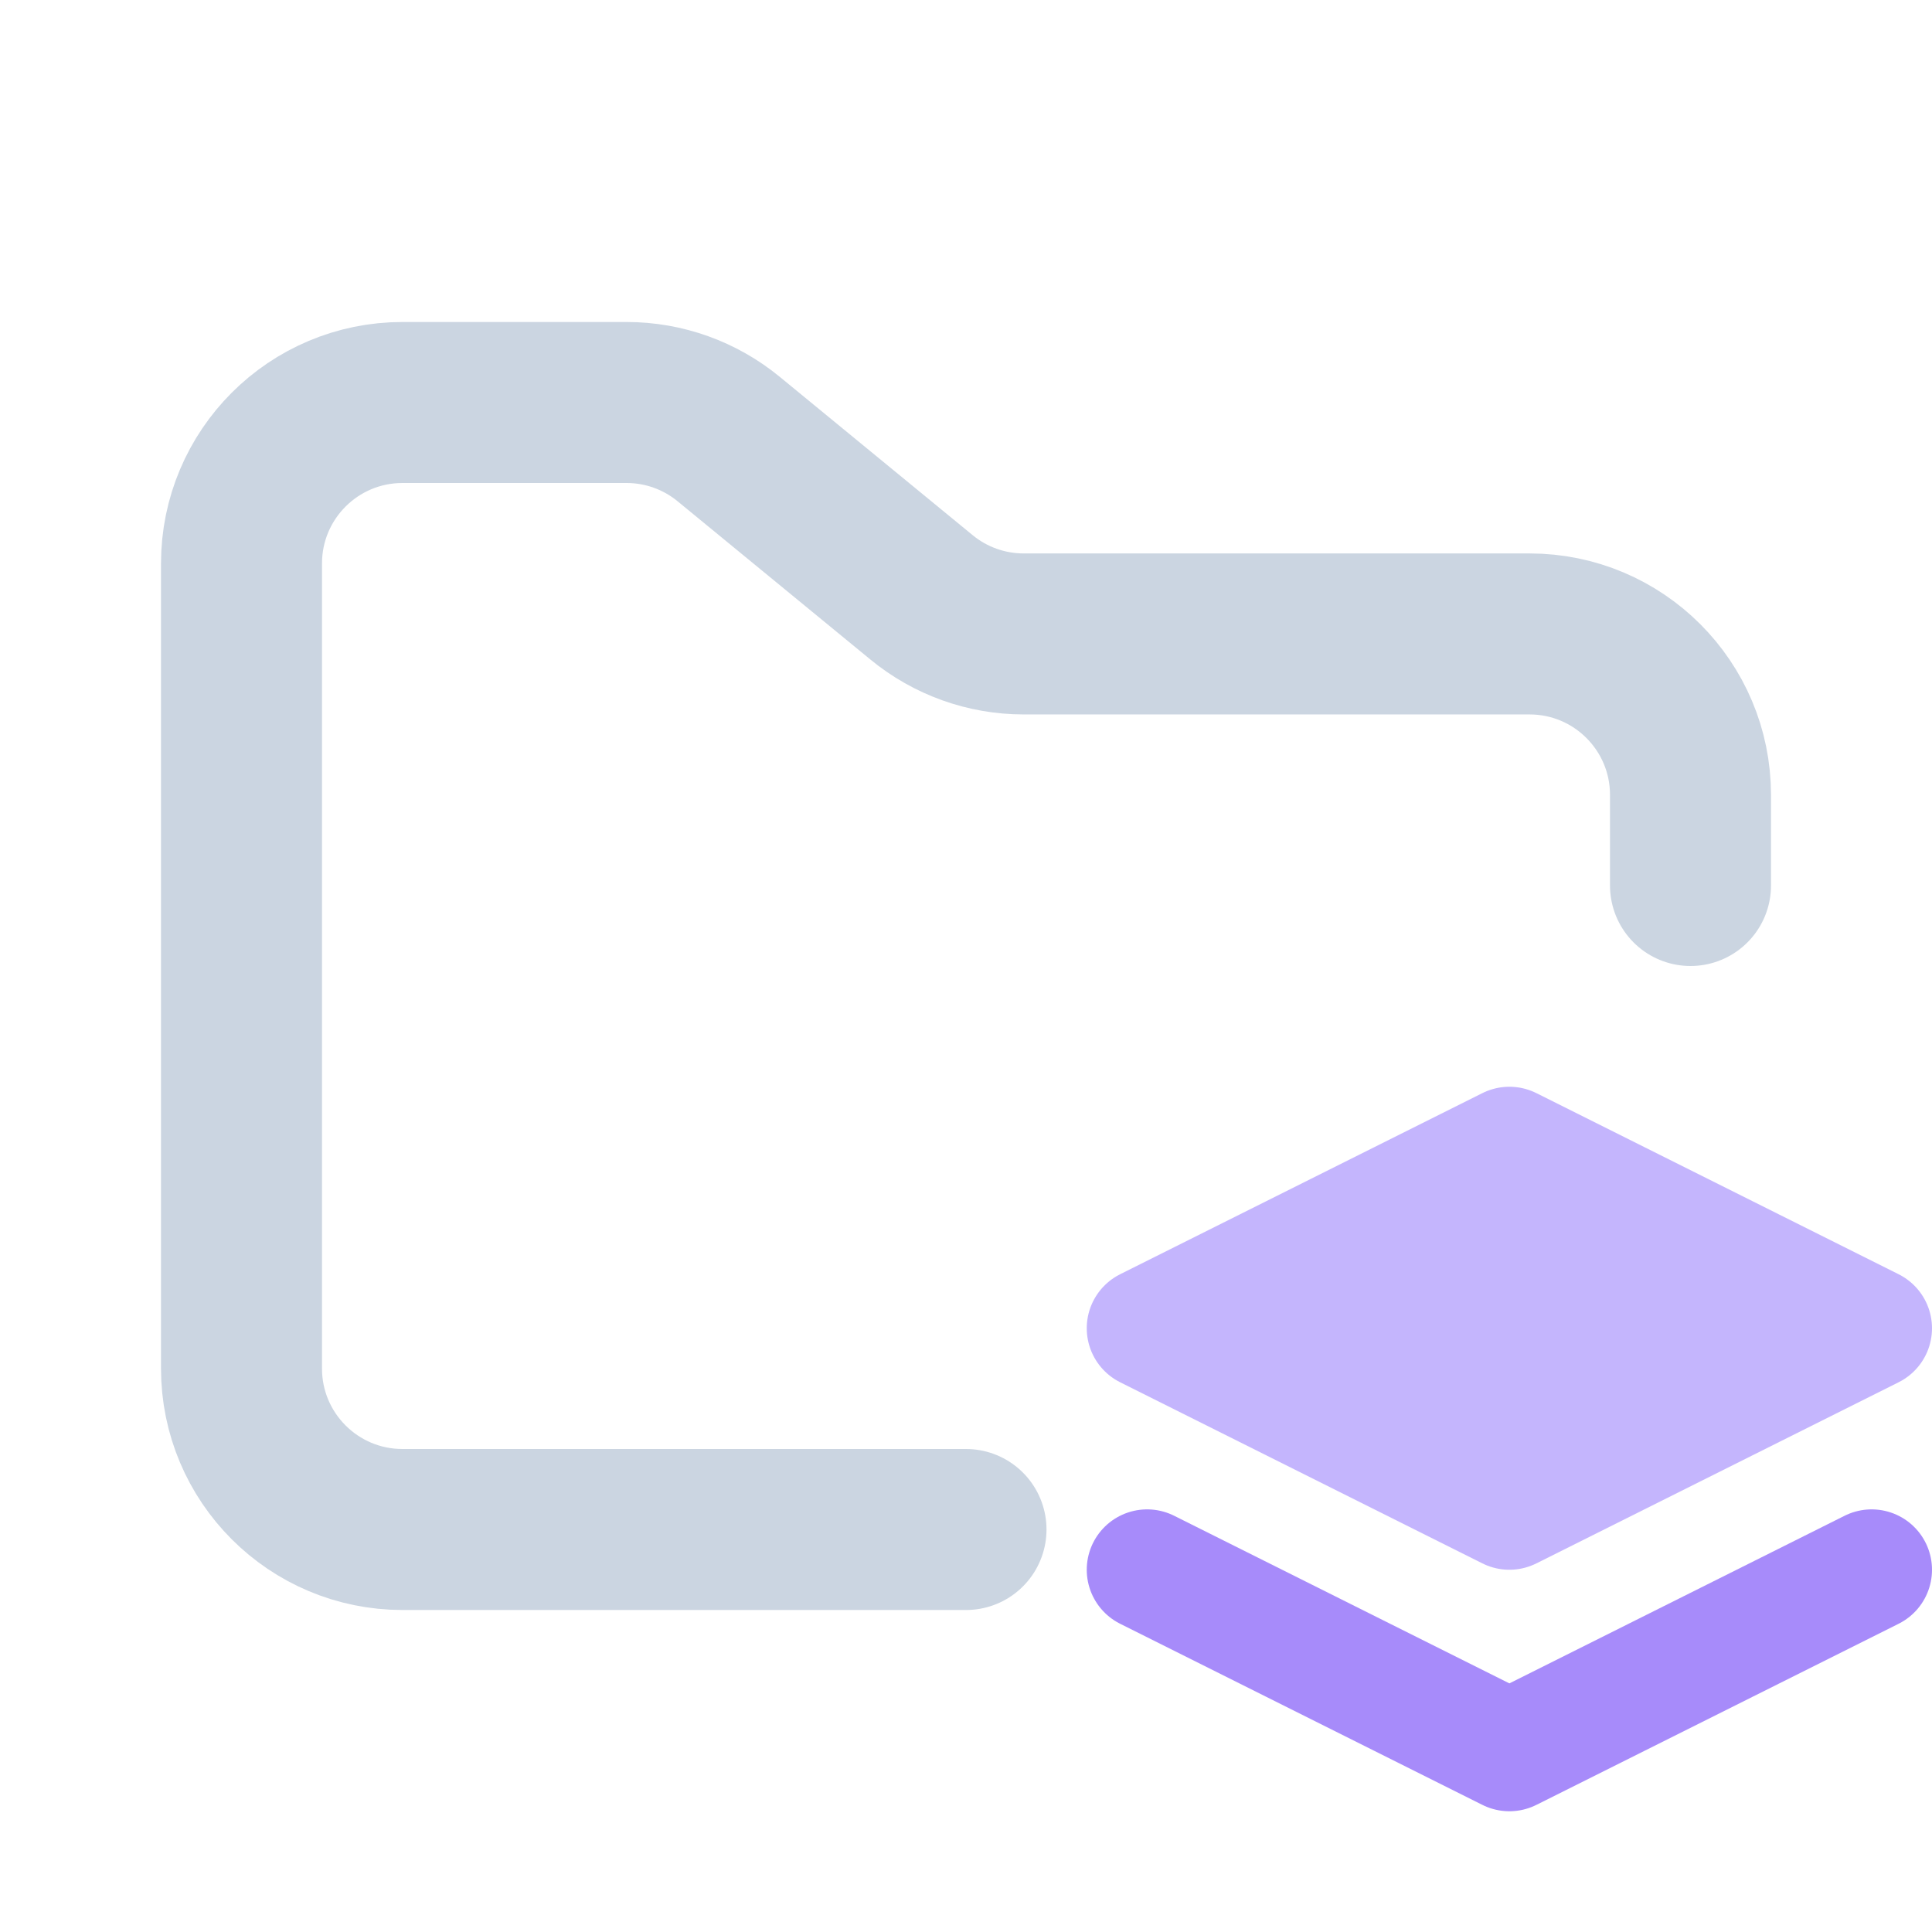
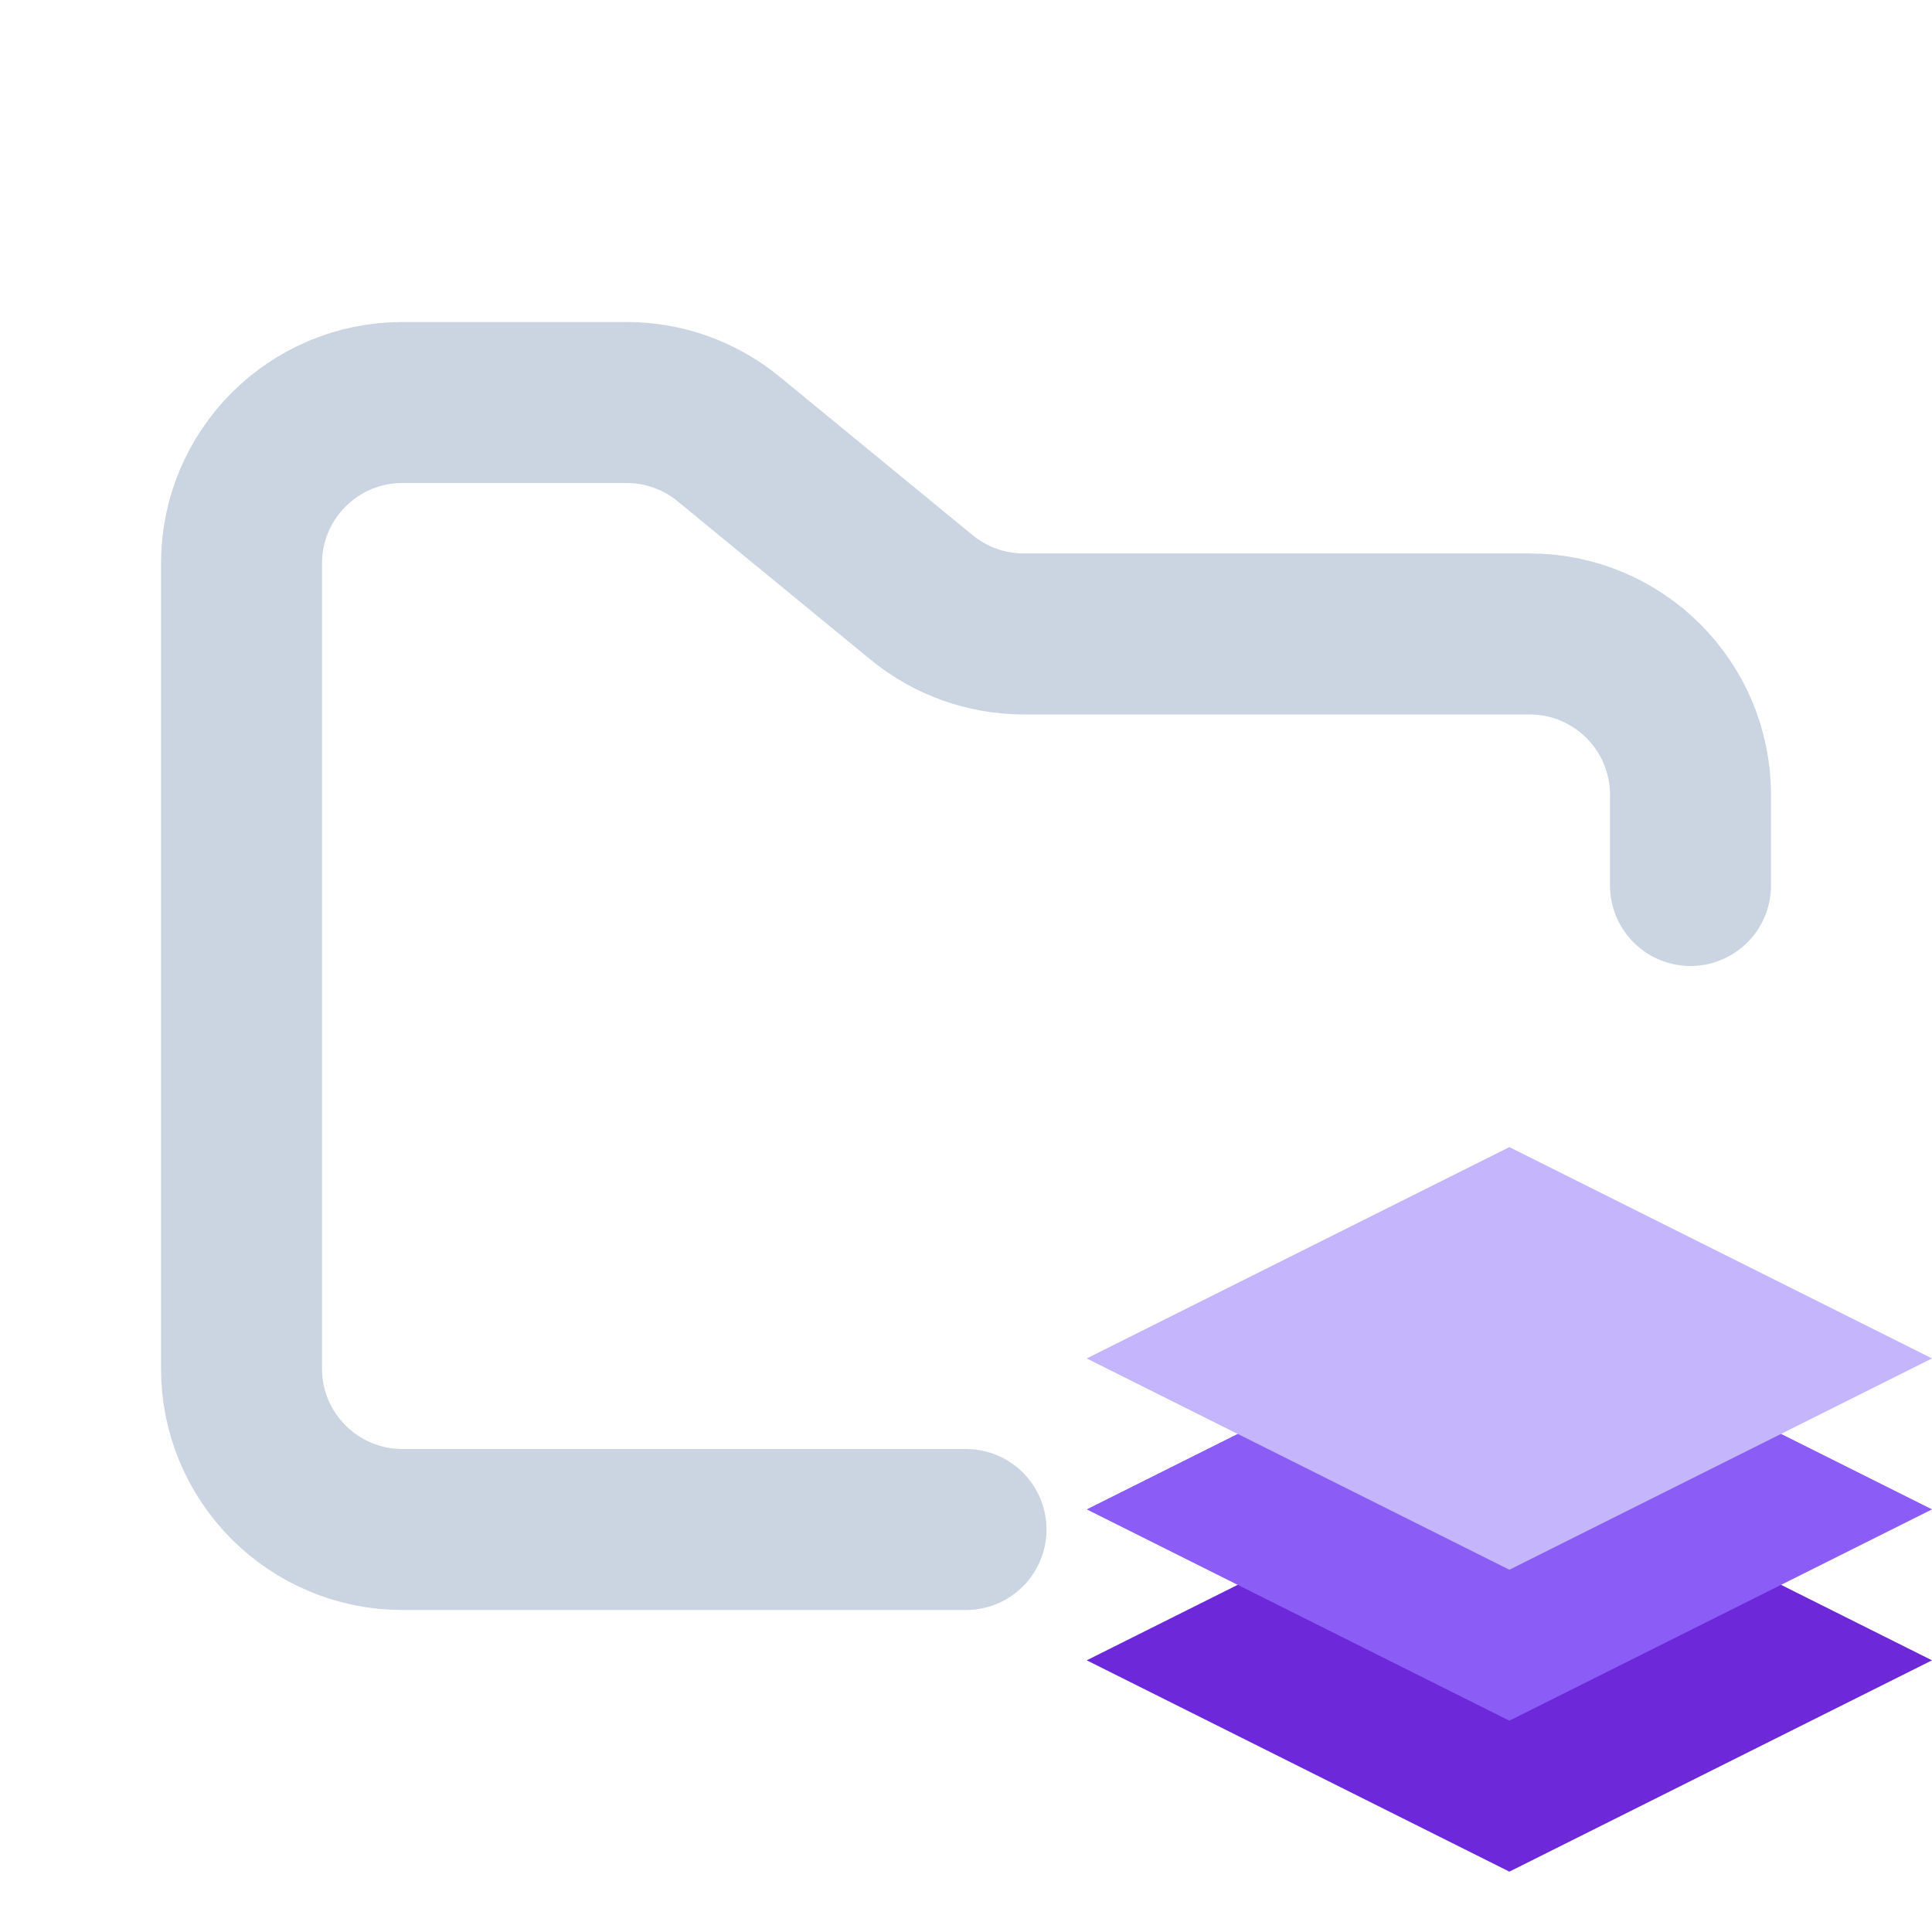
<svg xmlns="http://www.w3.org/2000/svg" width="16" height="16" viewBox="0 0 24 24" fill="none">
  <path d="M12 19H5C3.895 19 3 18.105 3 17V7C3 5.895 3.895 5 5 5H7.784C8.247 5 8.696 5.161 9.053 5.455L11.447 7.42C11.804 7.714 12.253 7.875 12.716 7.875H19C20.105 7.875 21 8.77 21 9.875V11" stroke="#CBD5E1" stroke-width="2" stroke-linecap="round" stroke-linejoin="round" />
-   <g transform="scale(1.5)">
-     <path d="M9.5 13L12.5 14.5L15.5 13" stroke="#A78BFA" stroke-linecap="round" stroke-linejoin="round" />
-     <path d="M12.5 9.5L15.5 11L12.5 12.5L9.5 11Z" fill="#C4B5FD" stroke="#C4B5FD" stroke-linejoin="round" />
+   <g transform="scale(1.5) translate(9 9)">
+     <path d="M0 4.75L3.5 3L7 4.75L3.5 6.5Z" fill="#6D28D9" />
+     <path d="M0 3.5L3.5 1.75L7 3.5L3.5 5.25Z" fill="#8B5CF6" />
+     <path d="M0 2.25L3.5 .5L7 2.25L3.5 4Z" fill="#C4B5FD" />
  </g>
</svg>
